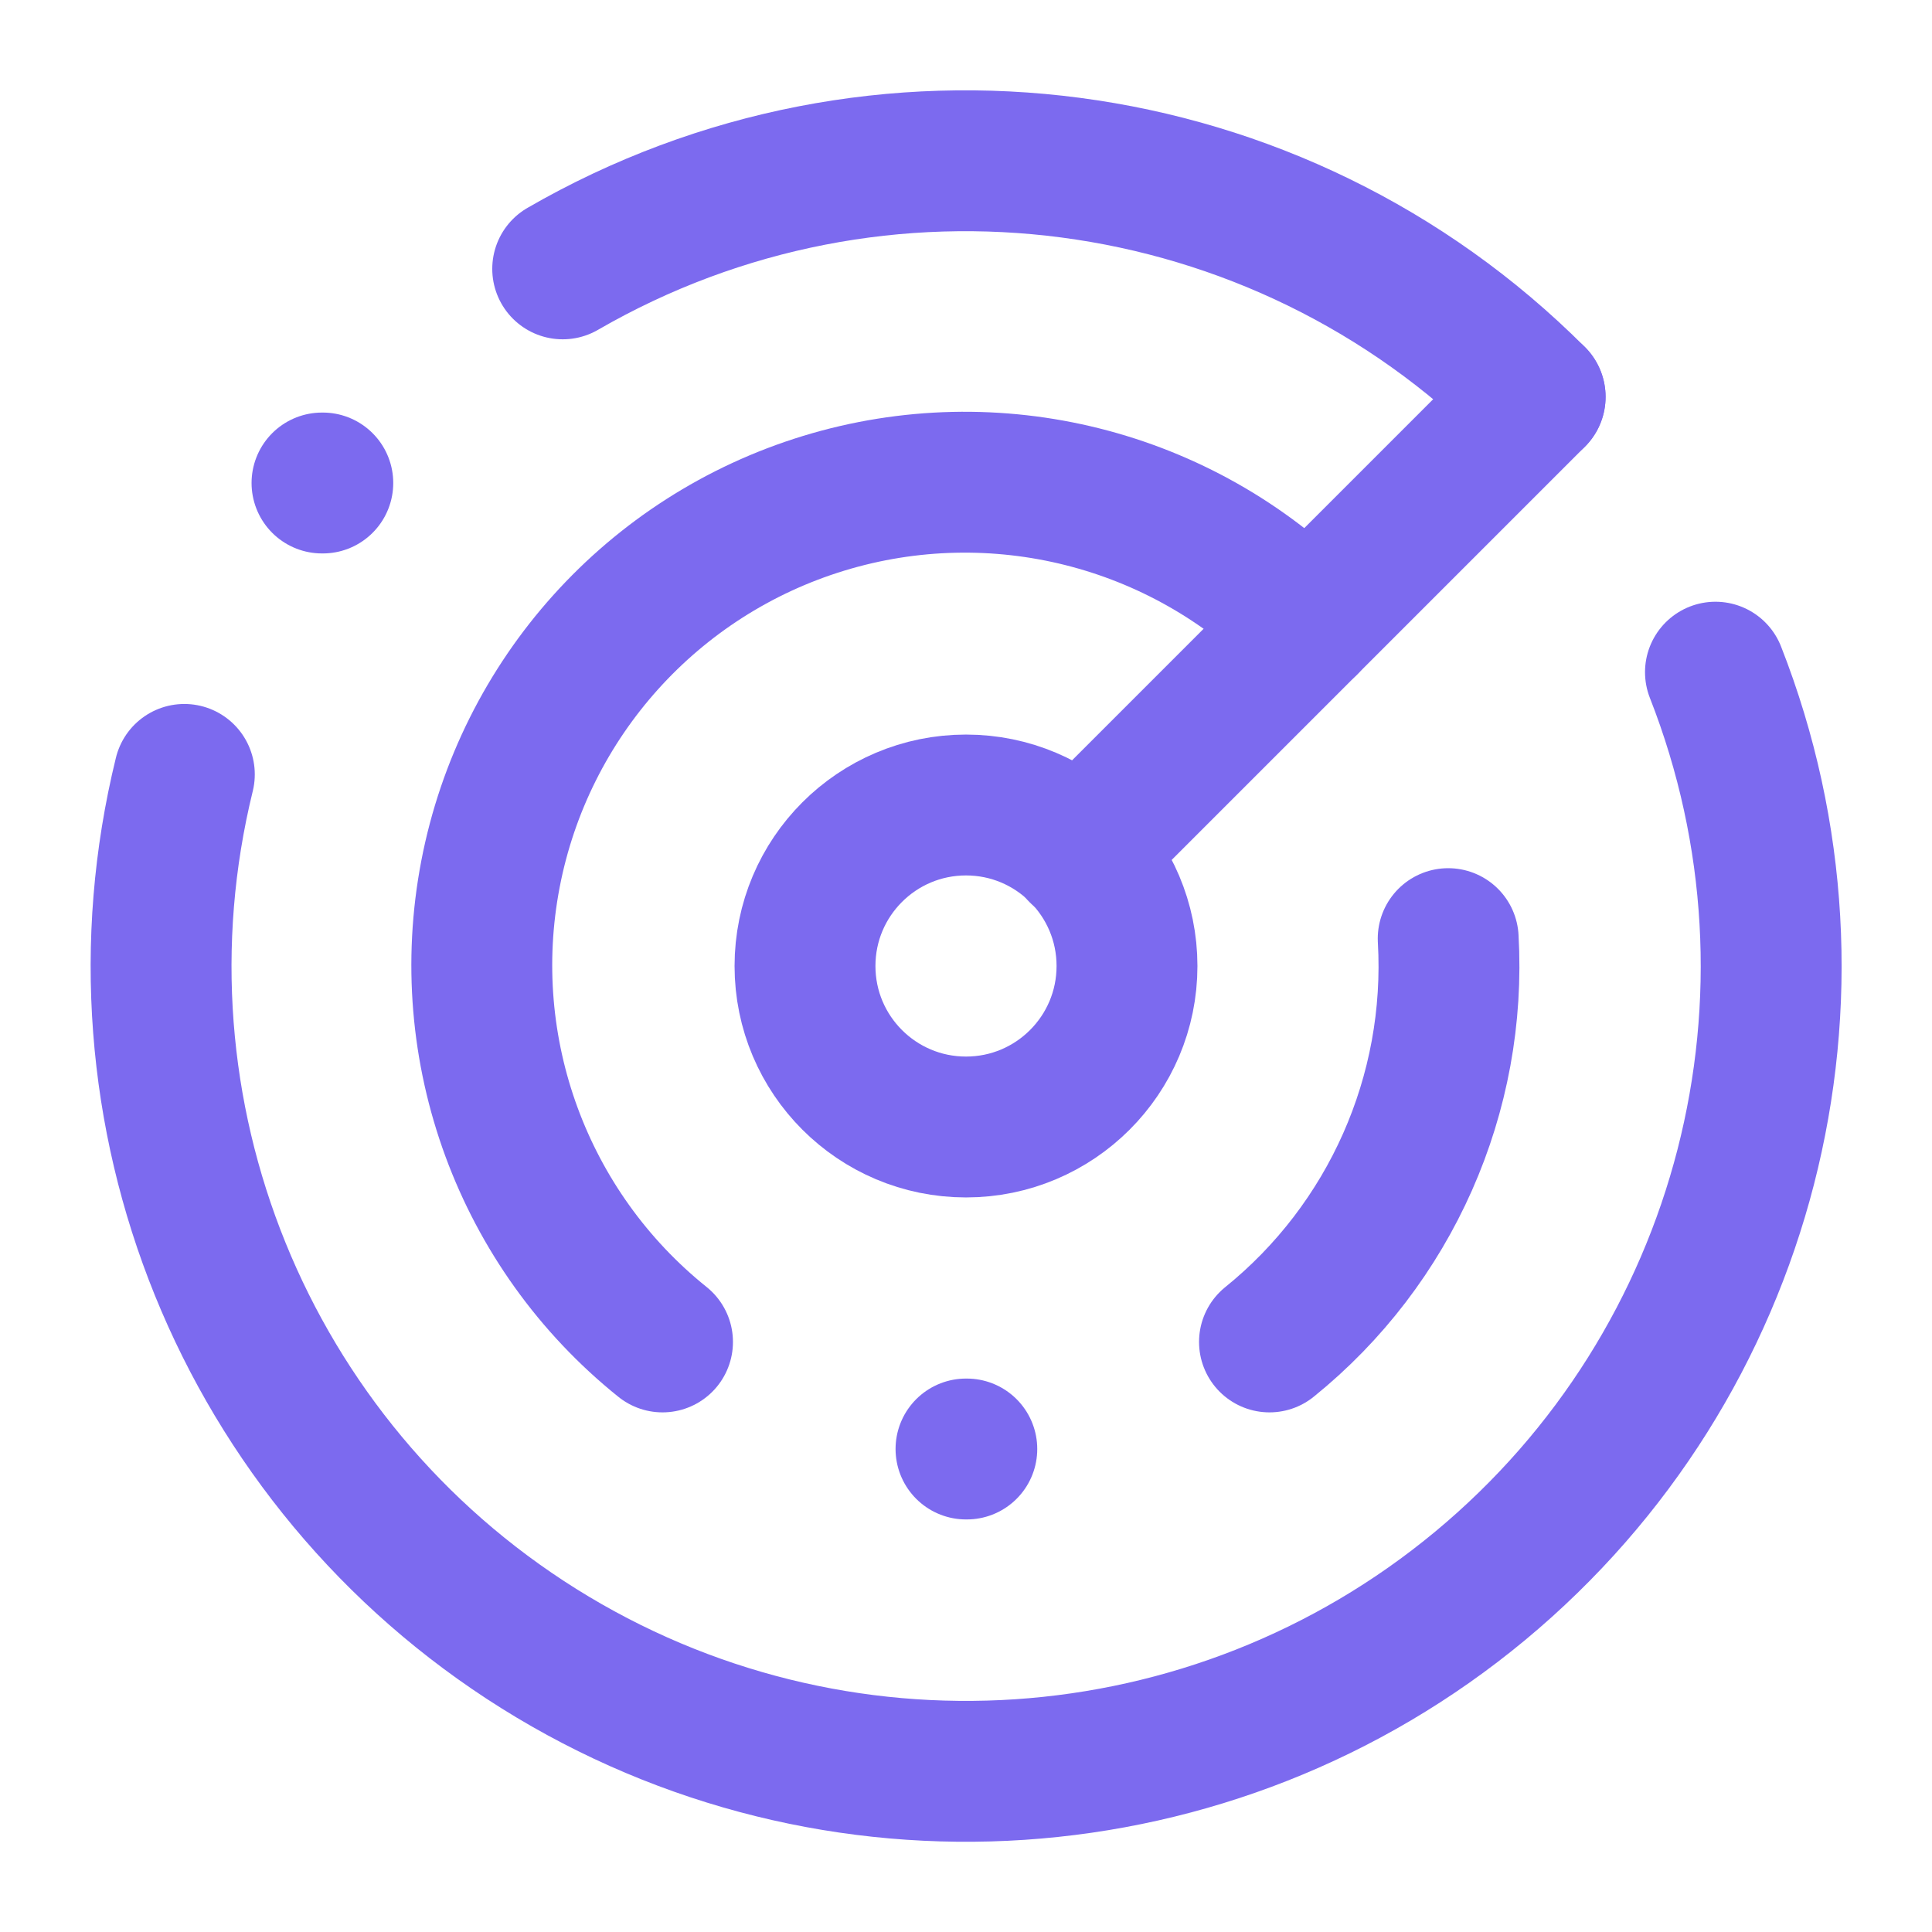
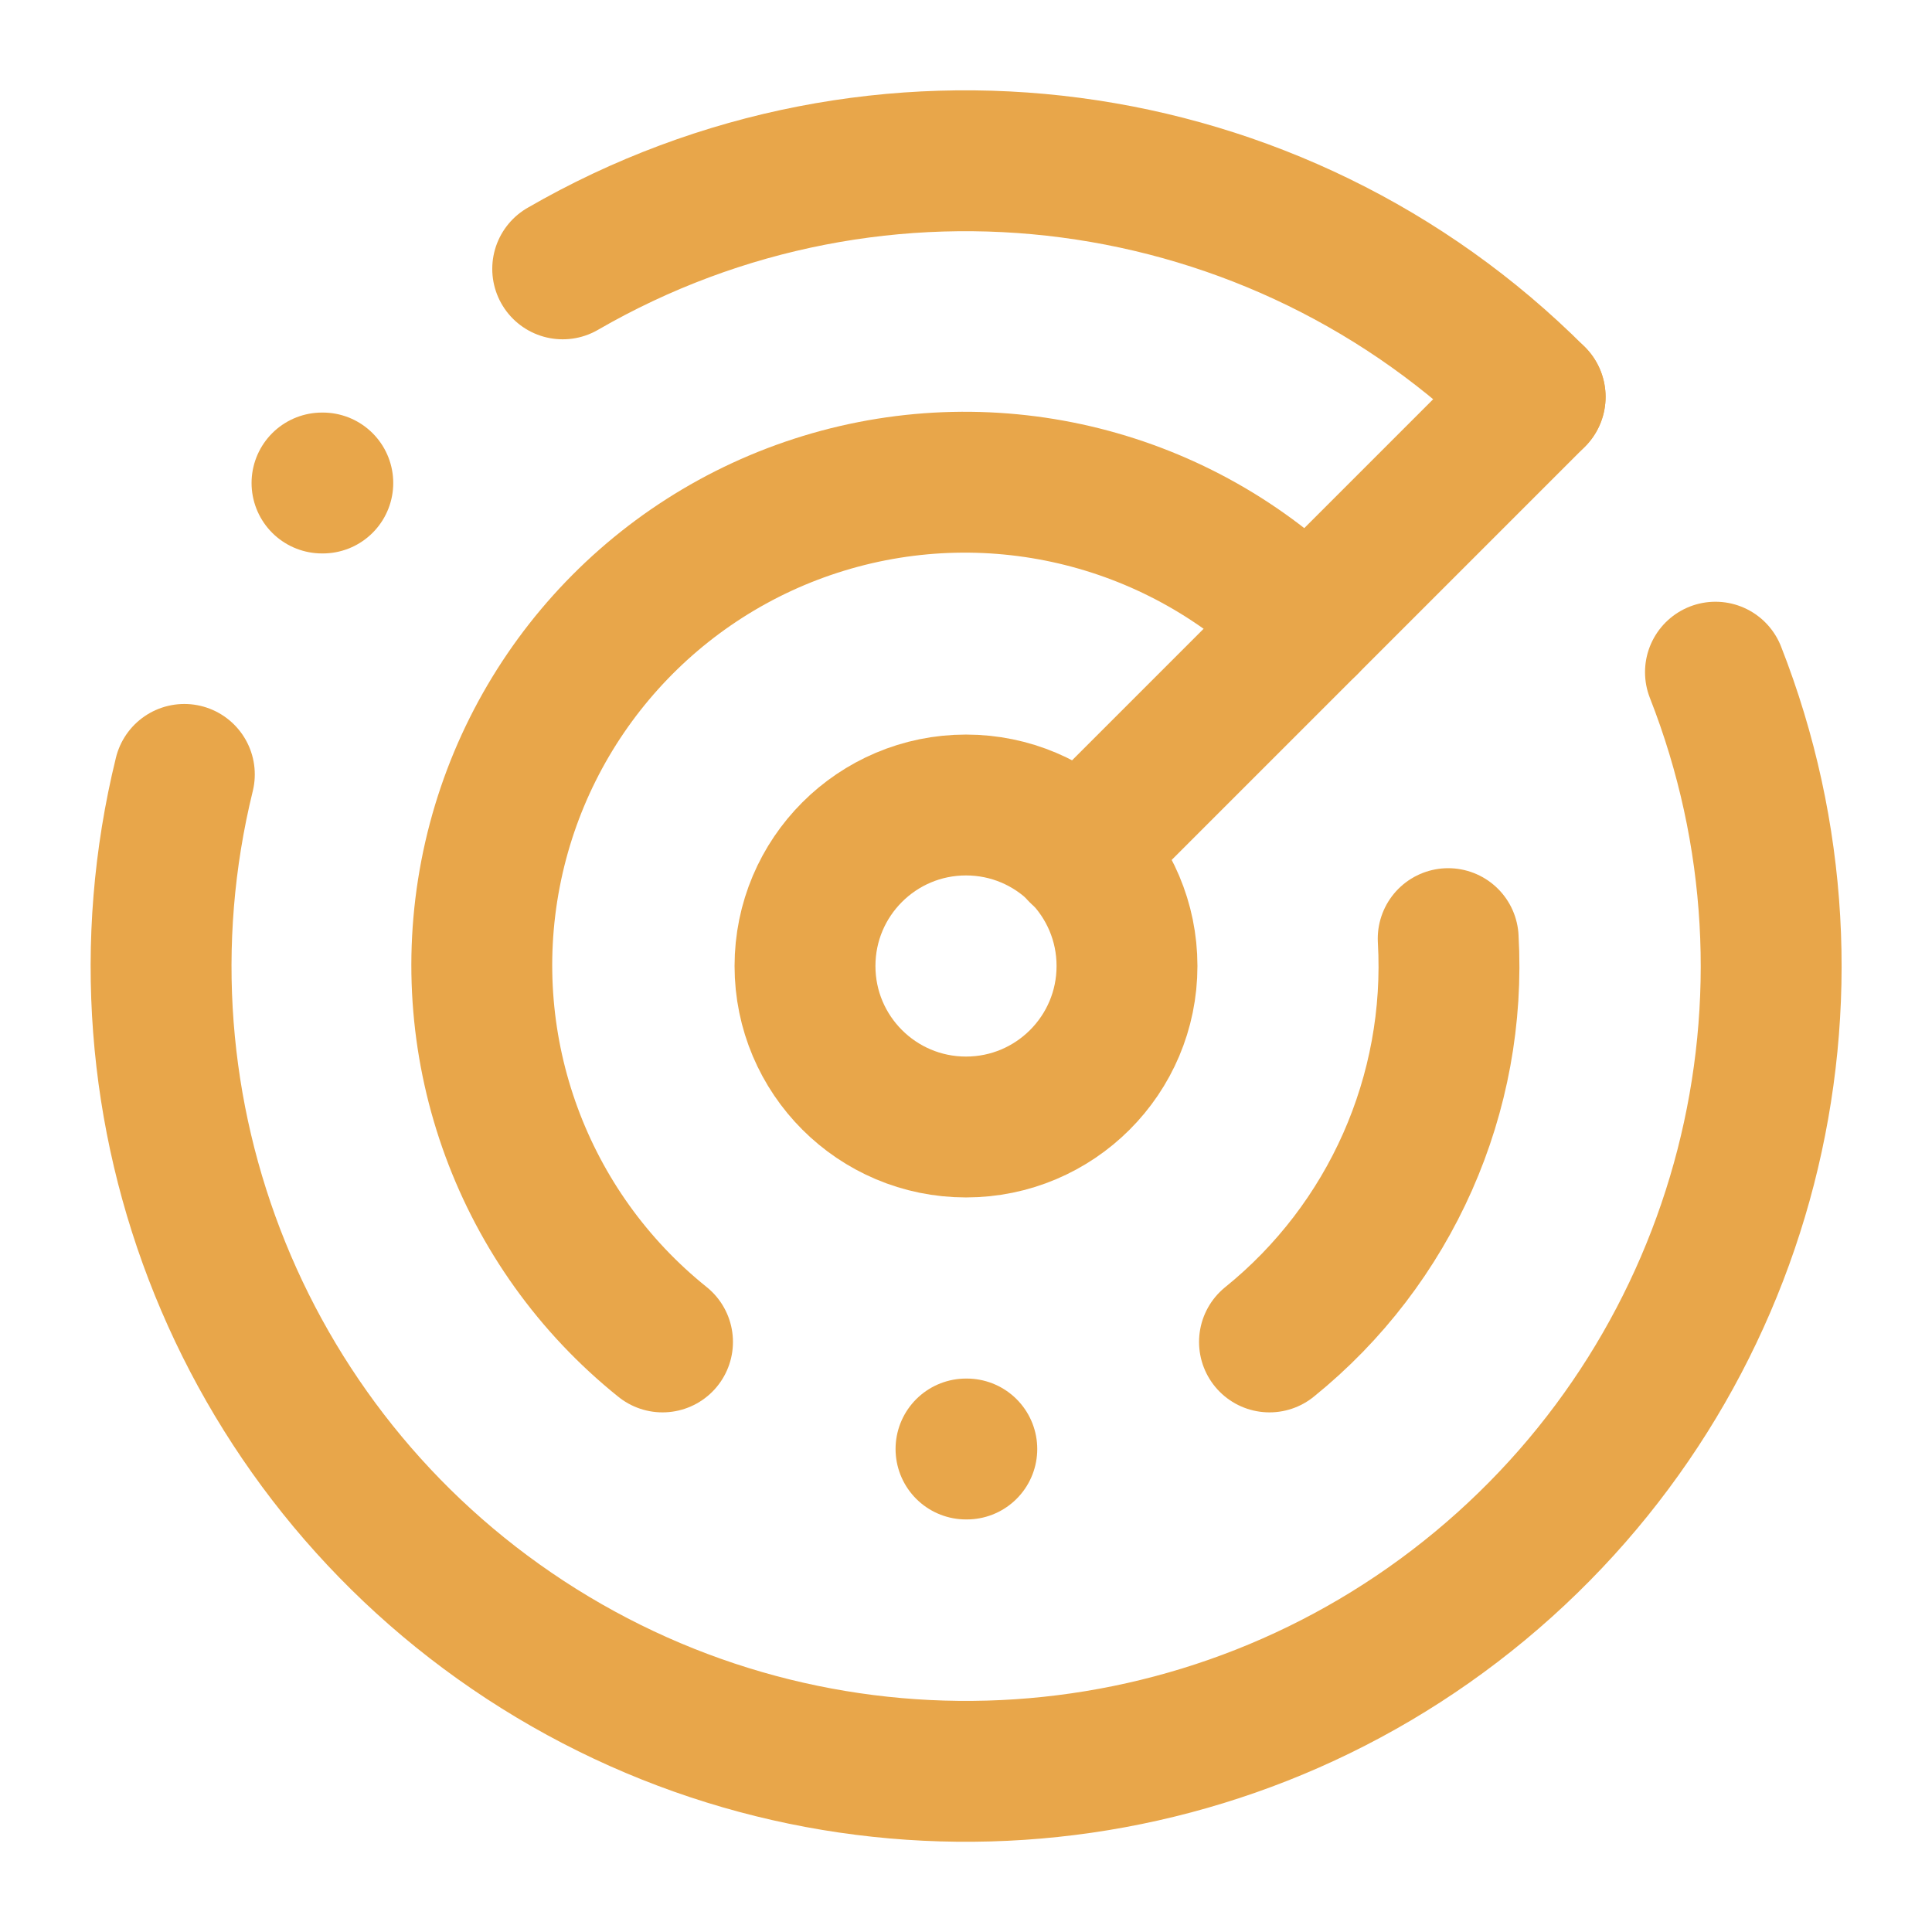
- <svg xmlns="http://www.w3.org/2000/svg" width="20" height="20" viewBox="0 0 24 24" fill="none" stroke="#7C6AEF" stroke-width="1.75" stroke-linecap="round" stroke-linejoin="round">
+ <svg xmlns="http://www.w3.org/2000/svg" width="20" height="20" viewBox="0 0 24 24" fill="none" stroke="#E8A64A" stroke-width="1.75" stroke-linecap="round" stroke-linejoin="round">
  <path d="M19.07 4.93A10 10 0 0 0 6.99 3.34" />
  <path d="M4 6h.01" />
  <path d="M2.29 9.62A10 10 0 1 0 21.31 8.35" />
  <path d="M16.24 7.76A6 6 0 1 0 8.23 16.67" />
  <path d="M12 18h.01" />
  <path d="M17.99 11.66A6 6 0 0 1 15.77 16.67" />
  <circle cx="12" cy="12" r="2" />
  <path d="m13.41 10.59 5.66-5.66" />
</svg>
